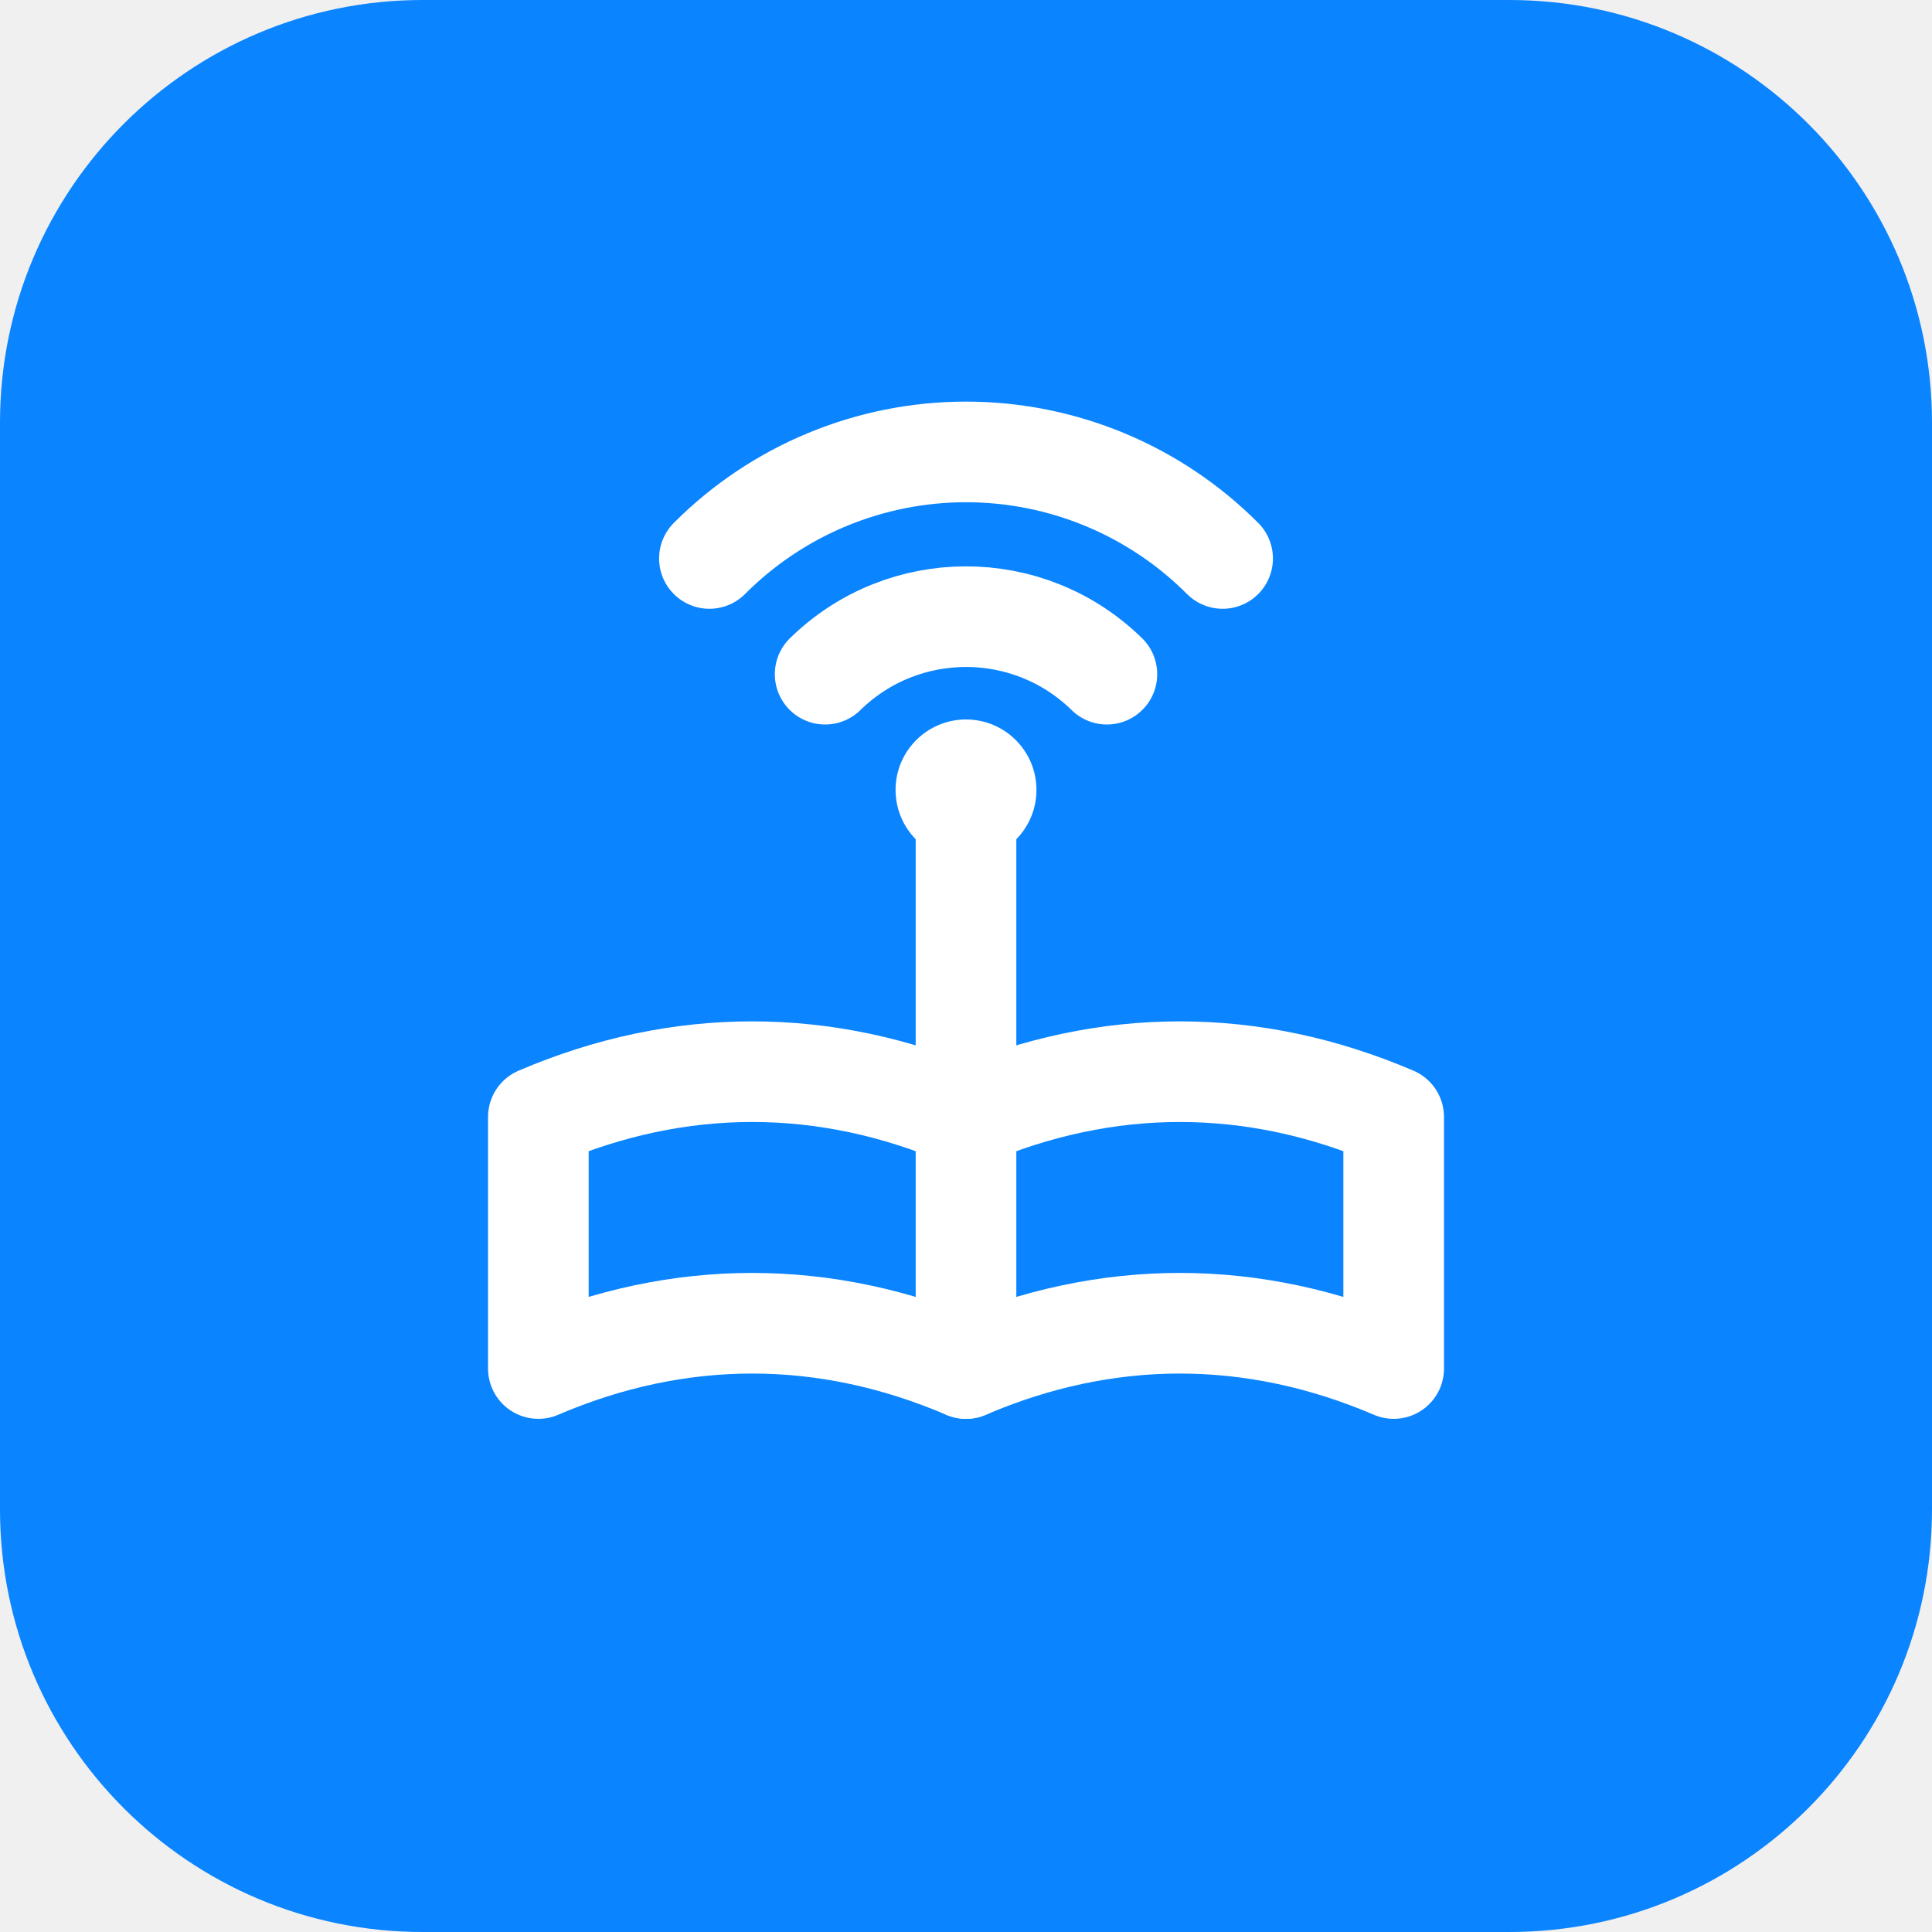
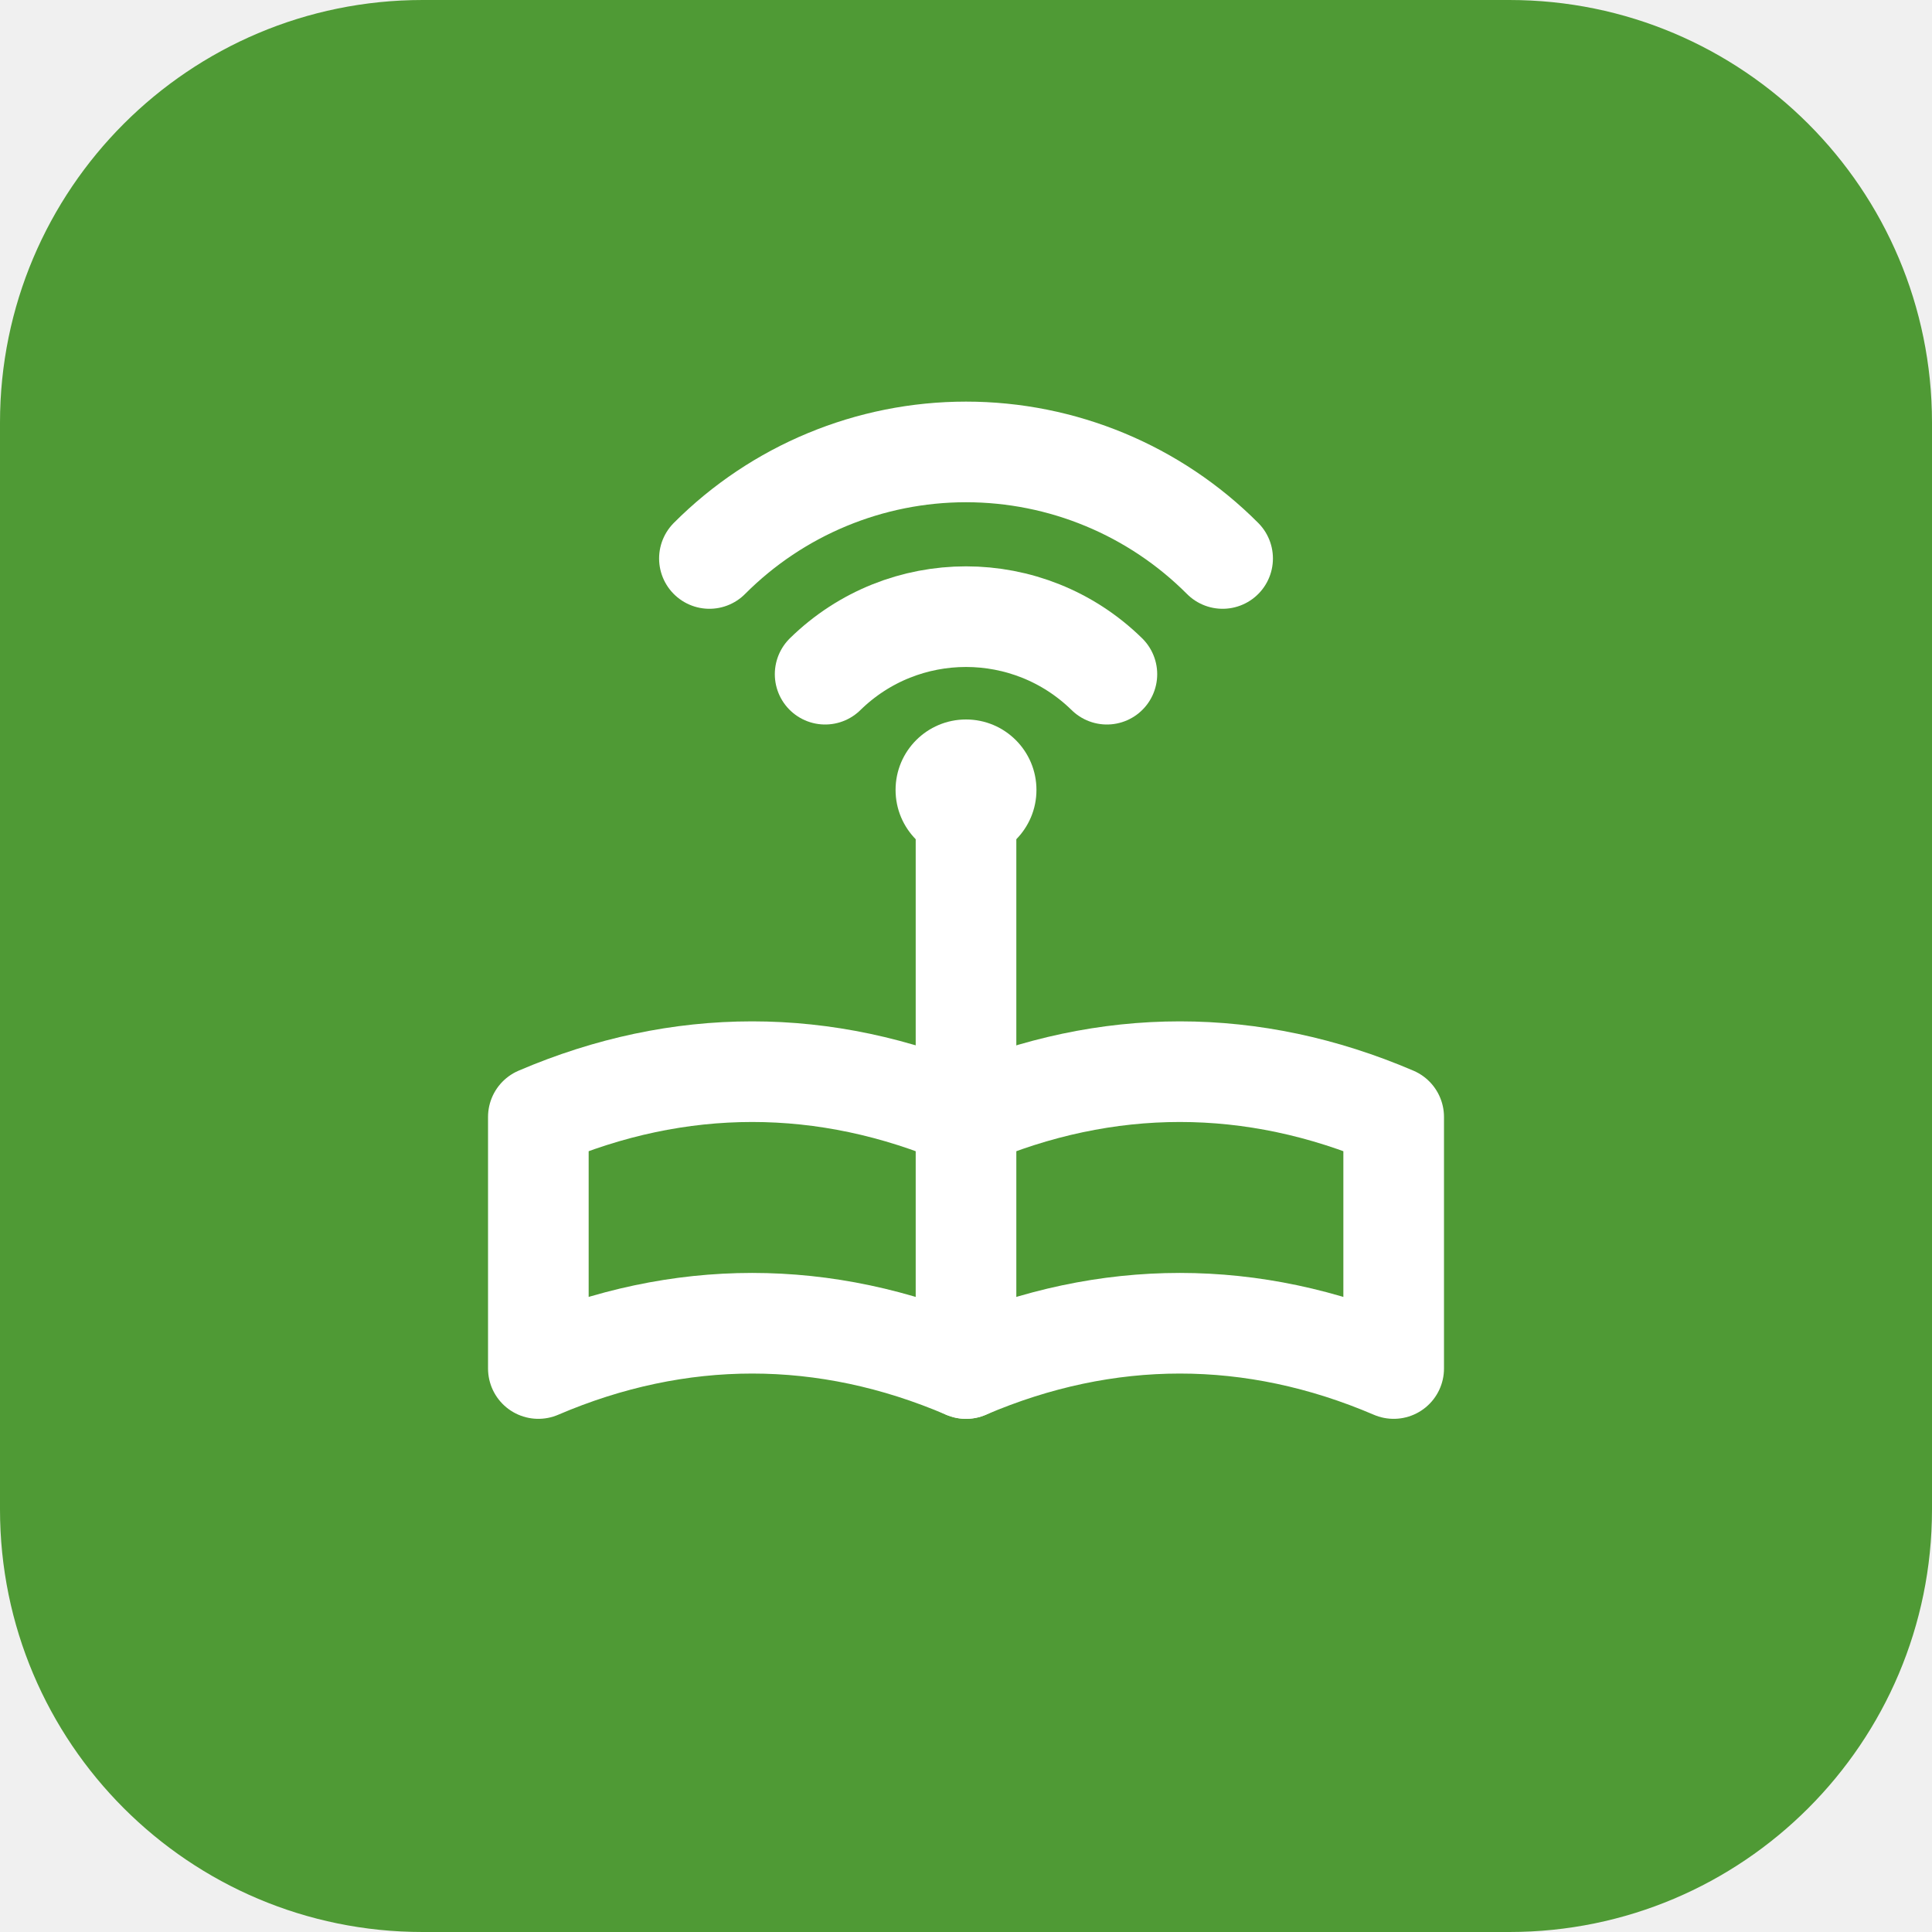
<svg xmlns="http://www.w3.org/2000/svg" viewBox="0 0 64 64">
-   <rect width="64" height="64" rx="14" fill="#0A84FF" />
+   <rect width="64" height="64" rx="14" fill="#4F9A35" />
  <g transform="translate(12 12) scale(1.6667)" fill="none" stroke="#fff" stroke-width="2" stroke-linecap="round" stroke-linejoin="round">
    <path d="M3.5 15c2.8-1.2 5.7-1.2 8.5 0 2.8-1.2 5.7-1.2 8.5 0v5c-2.8-1.2-5.7-1.2-8.5 0-2.8-1.2-5.7-1.2-8.5 0z" />
    <path d="M12 15v5" />
    <path d="M12 14.5V8.5" />
    <path d="M9.2 6.2a4 4 0 0 1 5.6 0" />
    <path d="M6.9 3.9a7.2 7.2 0 0 1 10.2 0" />
    <circle cx="12" cy="8.5" r="1.4" fill="#fff" stroke="none" />
  </g>
</svg>
